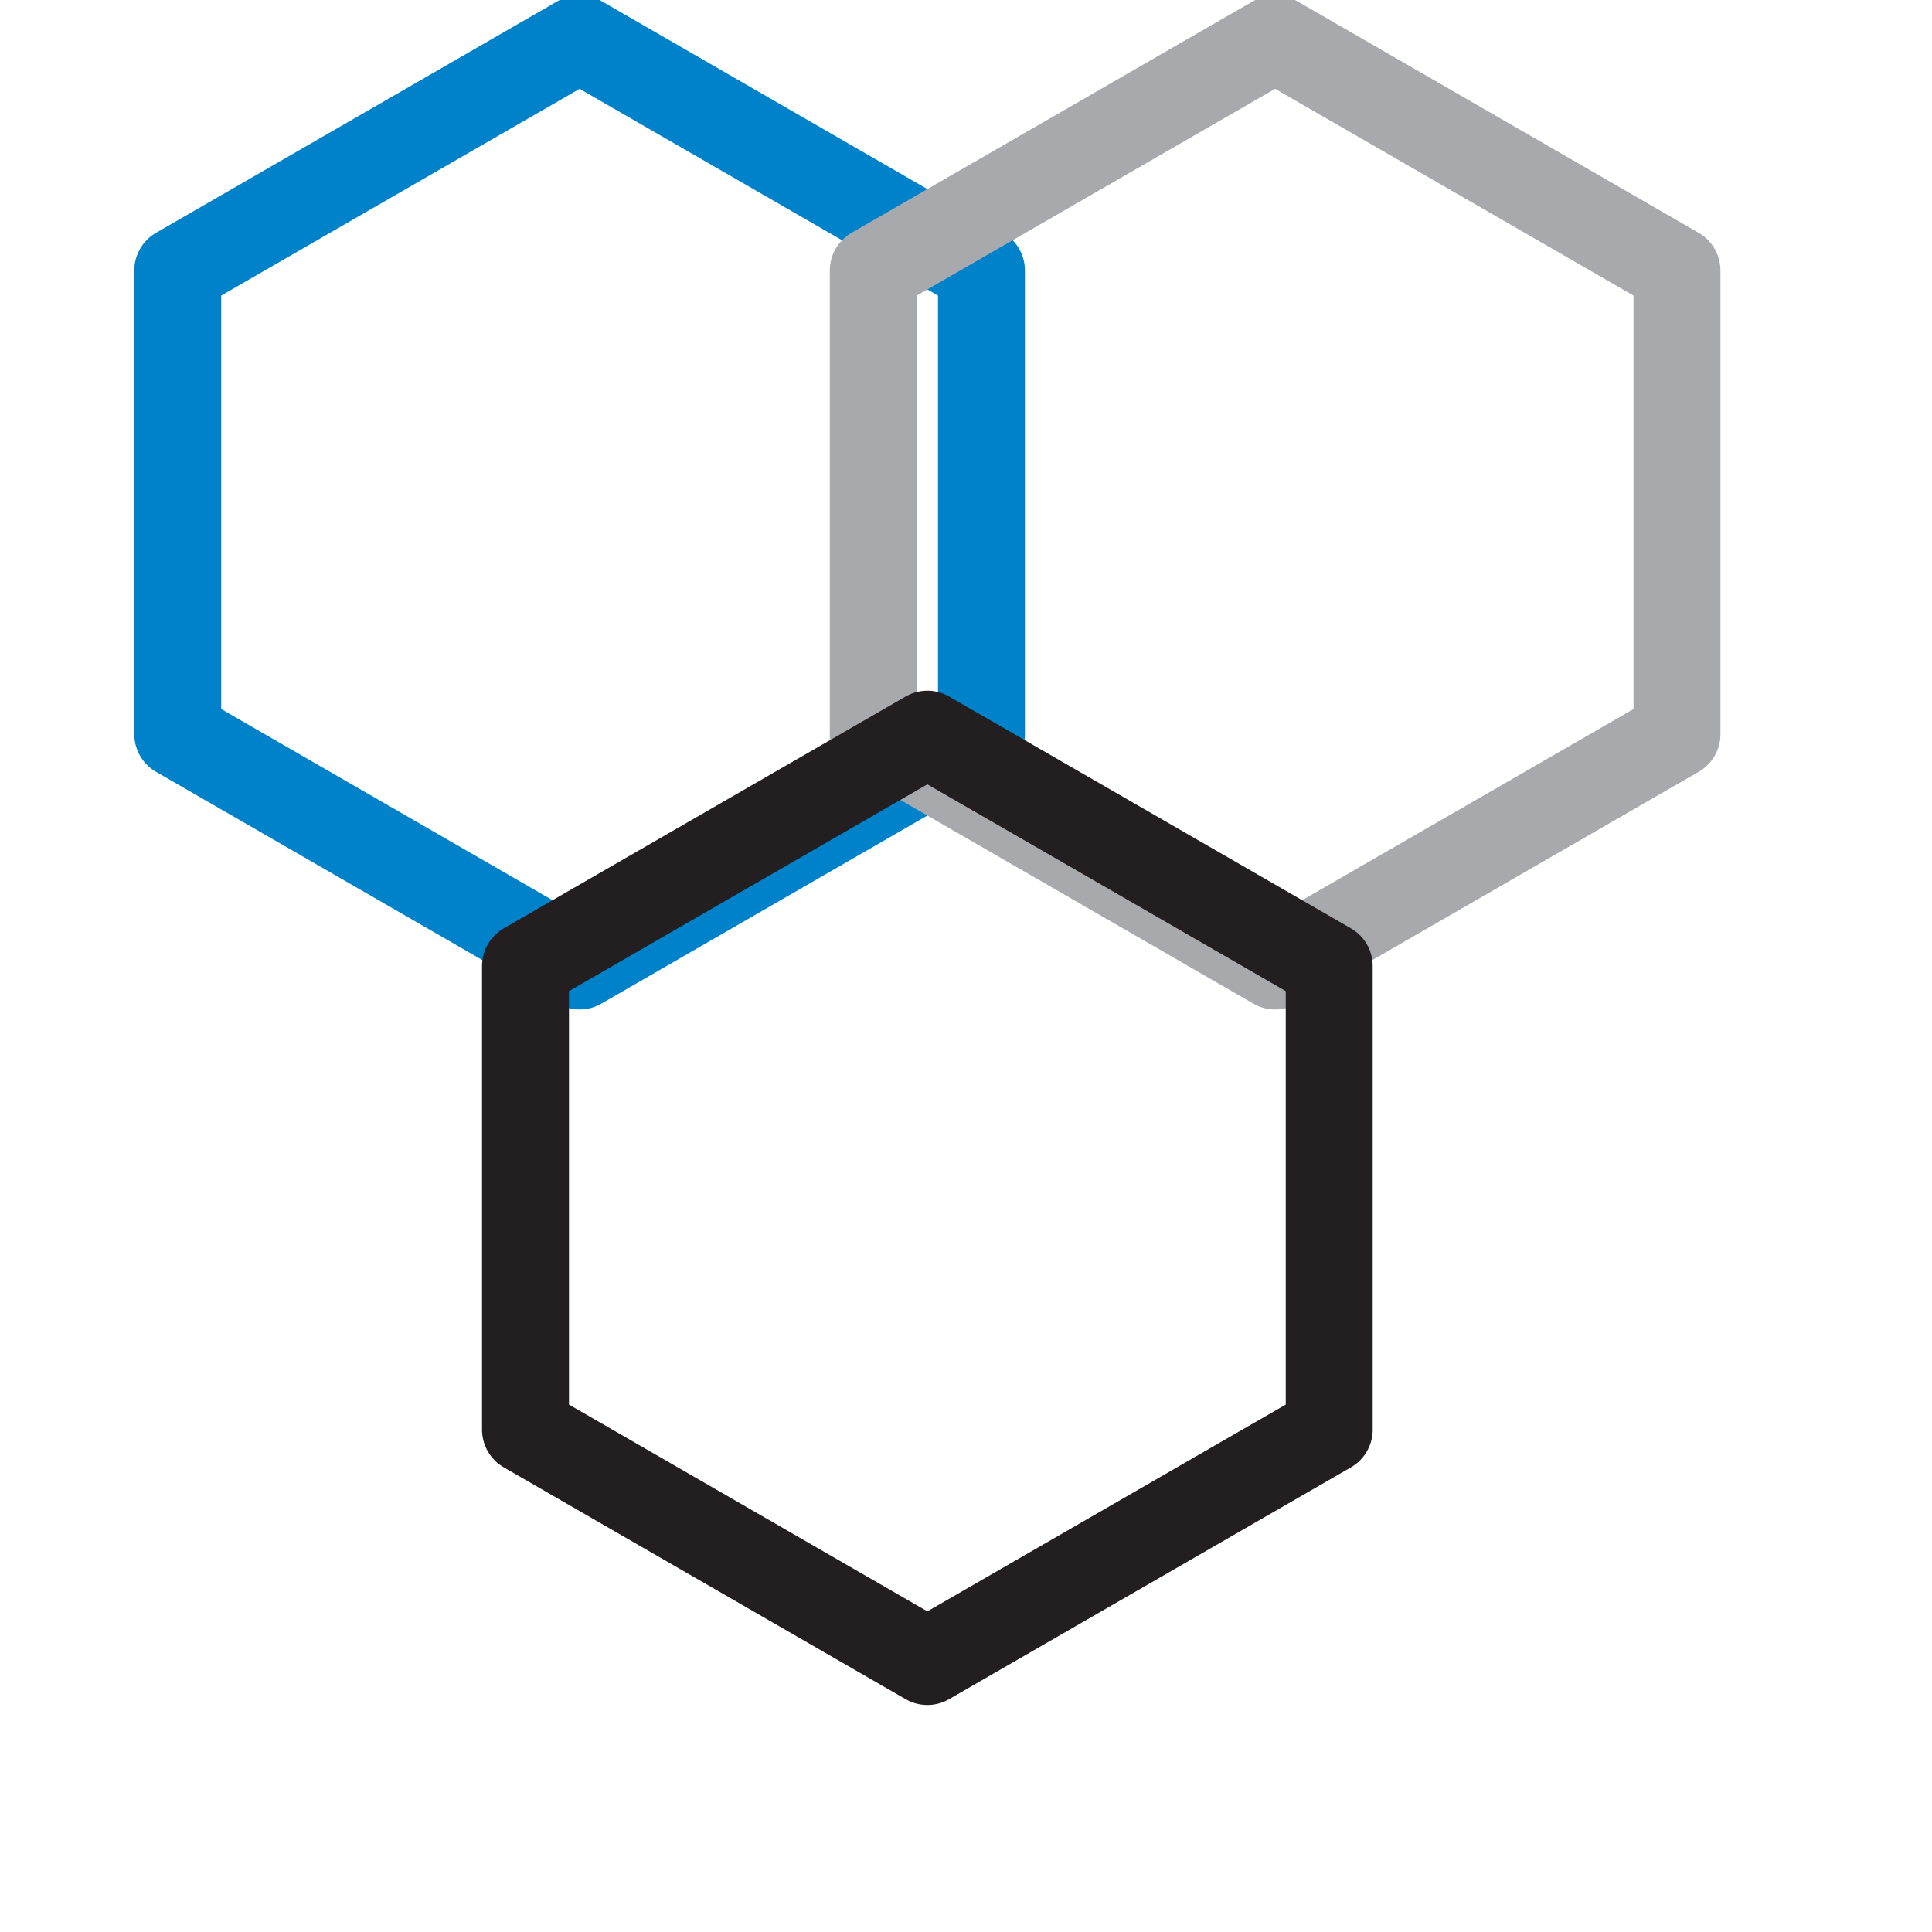
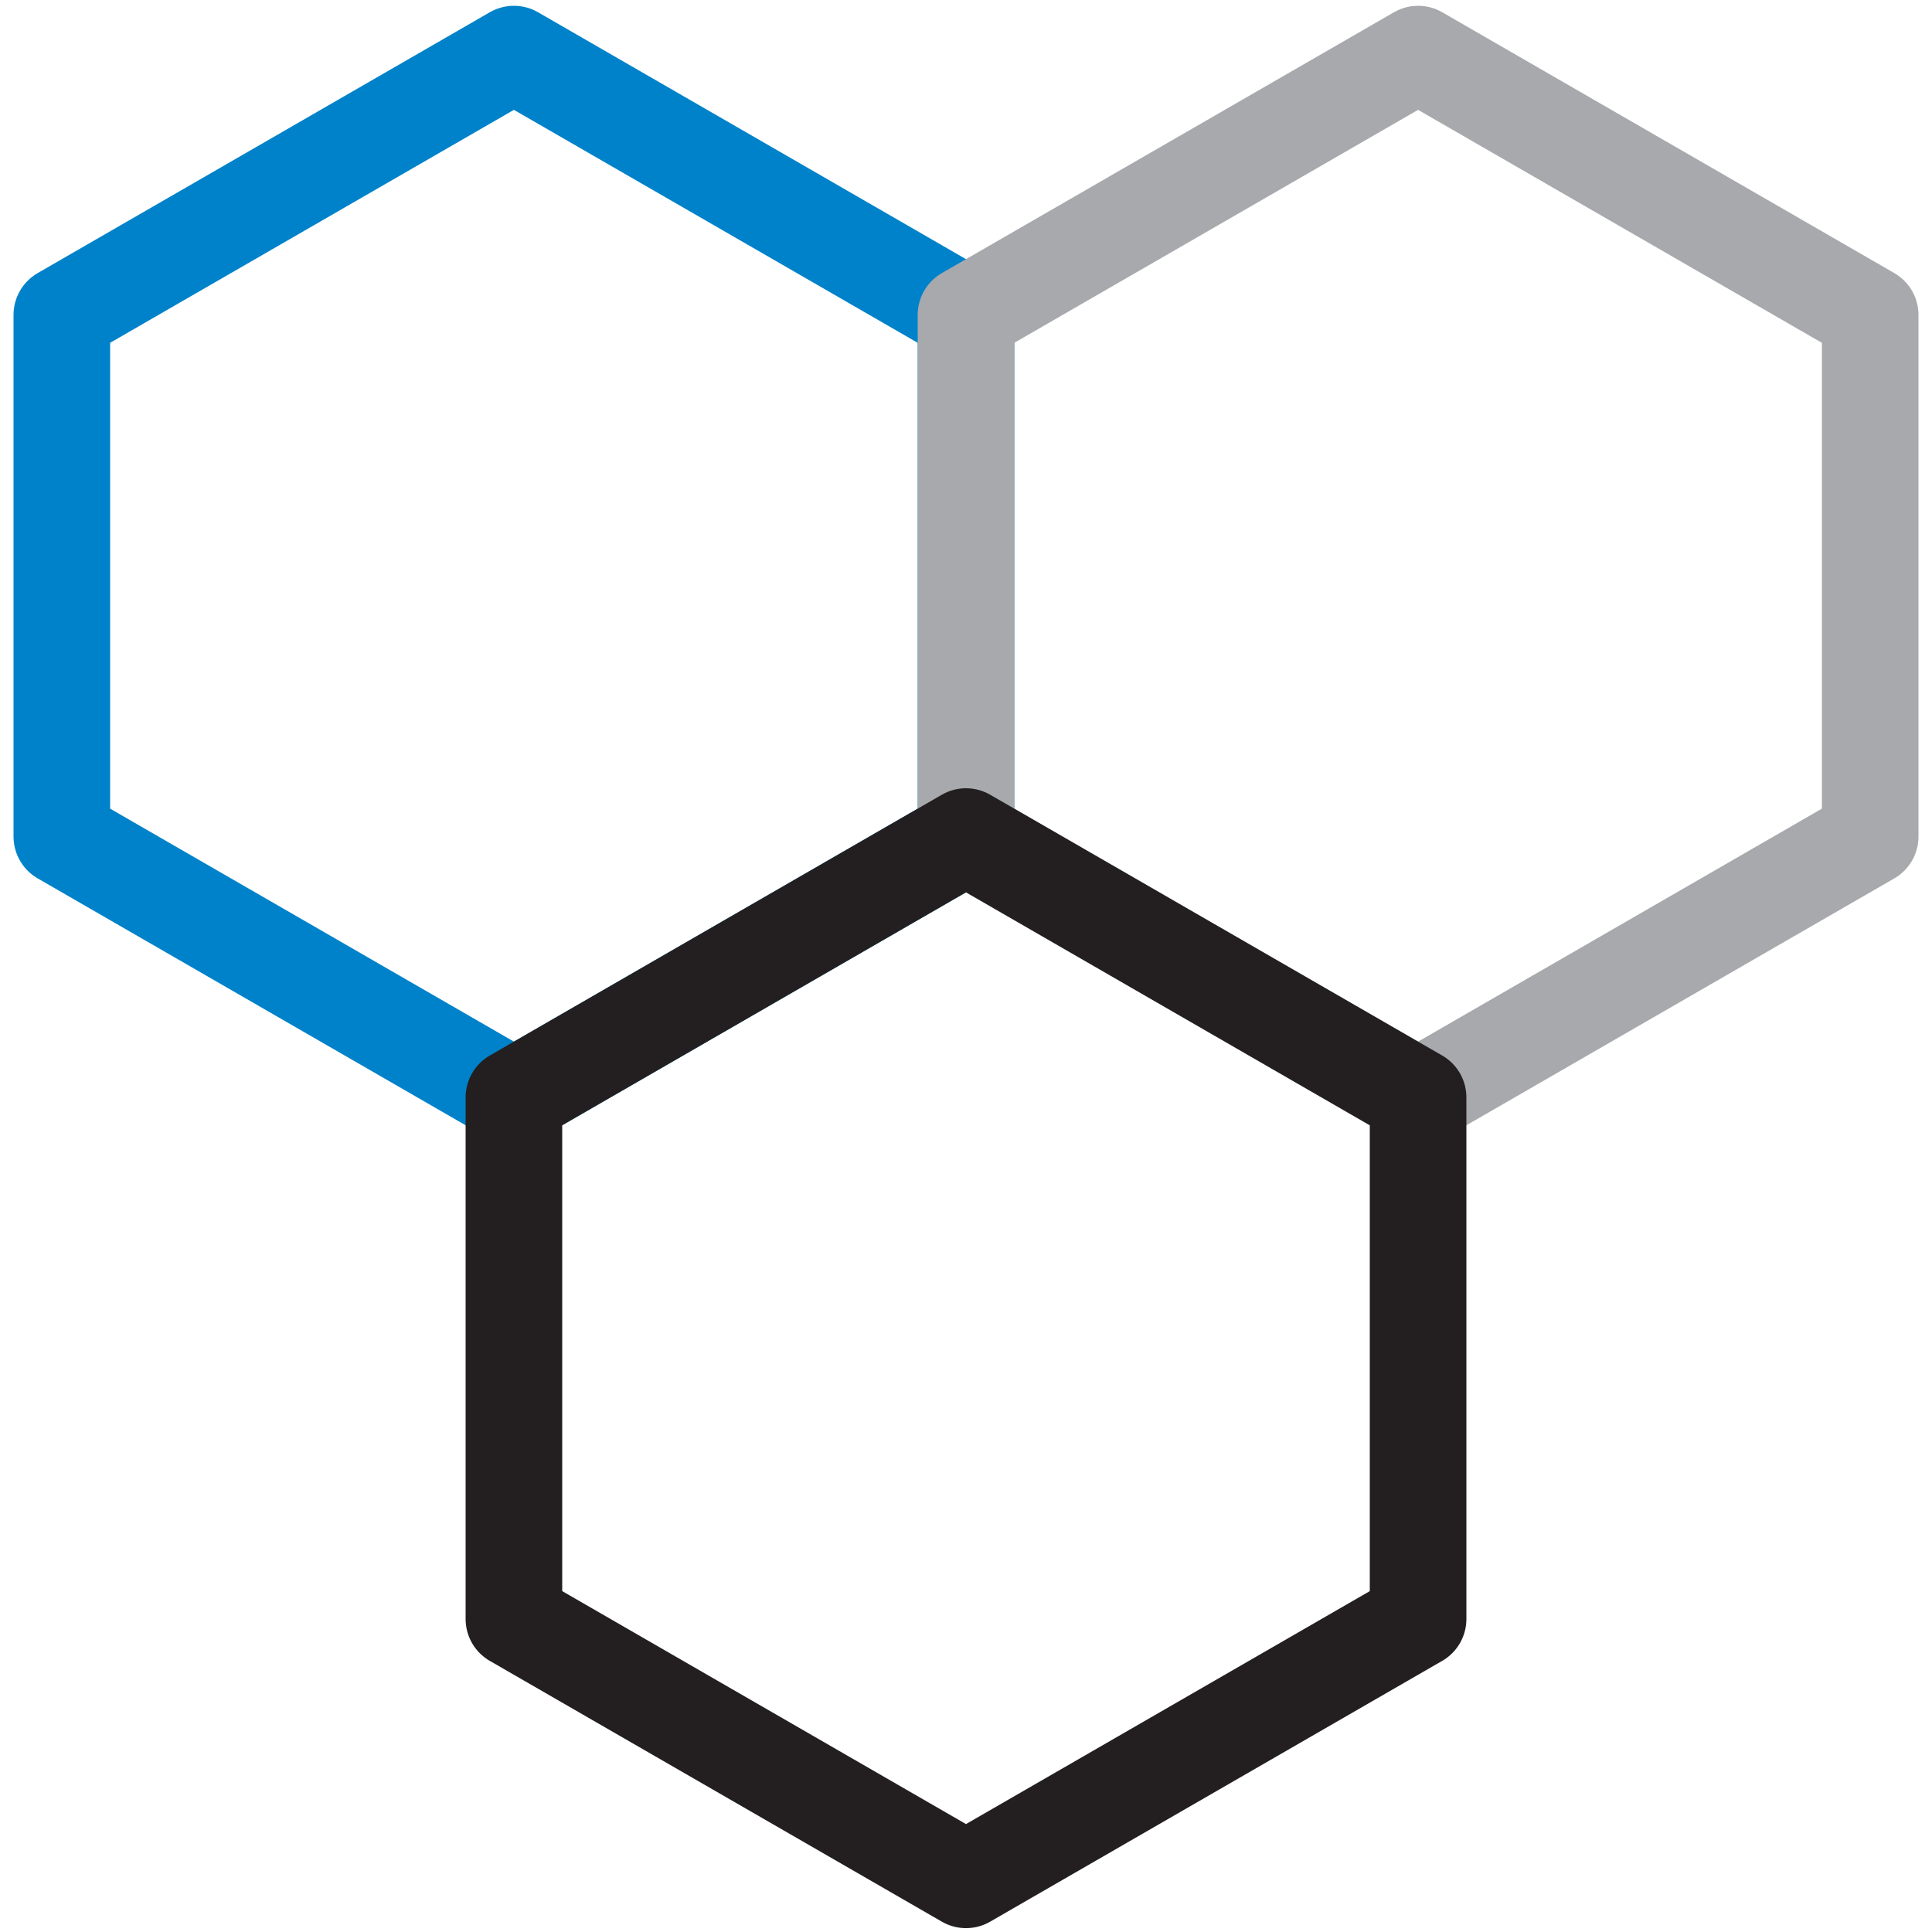
<svg xmlns="http://www.w3.org/2000/svg" viewBox="0 0 100 100" width="32" height="32">
-   <polygon points="30,2 50.8,14 50.8,38 30,50 9.2,38 9.2,14" fill="none" stroke="#0082CA" stroke-width="4.5" stroke-linejoin="round" />
-   <polygon points="66,2 86.8,14 86.8,38 66,50 45.2,38 45.2,14" fill="none" stroke="#A7A9AC" stroke-width="4.5" stroke-linejoin="round" />
-   <polygon points="48,38 68.8,50 68.8,74 48,86 27.2,74 27.2,50" fill="none" stroke="#231F20" stroke-width="4.5" stroke-linejoin="round" />
+   <polygon points="26.6,2.8 50,16.3 50,43.3 26.6,56.8 3.2,43.3 3.2,16.3" fill="none" stroke="#0082CA" stroke-width="5" stroke-linejoin="round" />
+   <polygon points="73.4,2.8 96.8,16.3 96.8,43.3 73.4,56.8 50,43.3 50,16.3" fill="none" stroke="#A7A9AC" stroke-width="5" stroke-linejoin="round" />
+   <polygon points="50,43.3 73.4,56.8 73.4,83.8 50,97.3 26.6,83.8 26.6,56.8" fill="none" stroke="#231F20" stroke-width="5" stroke-linejoin="round" />
</svg>
